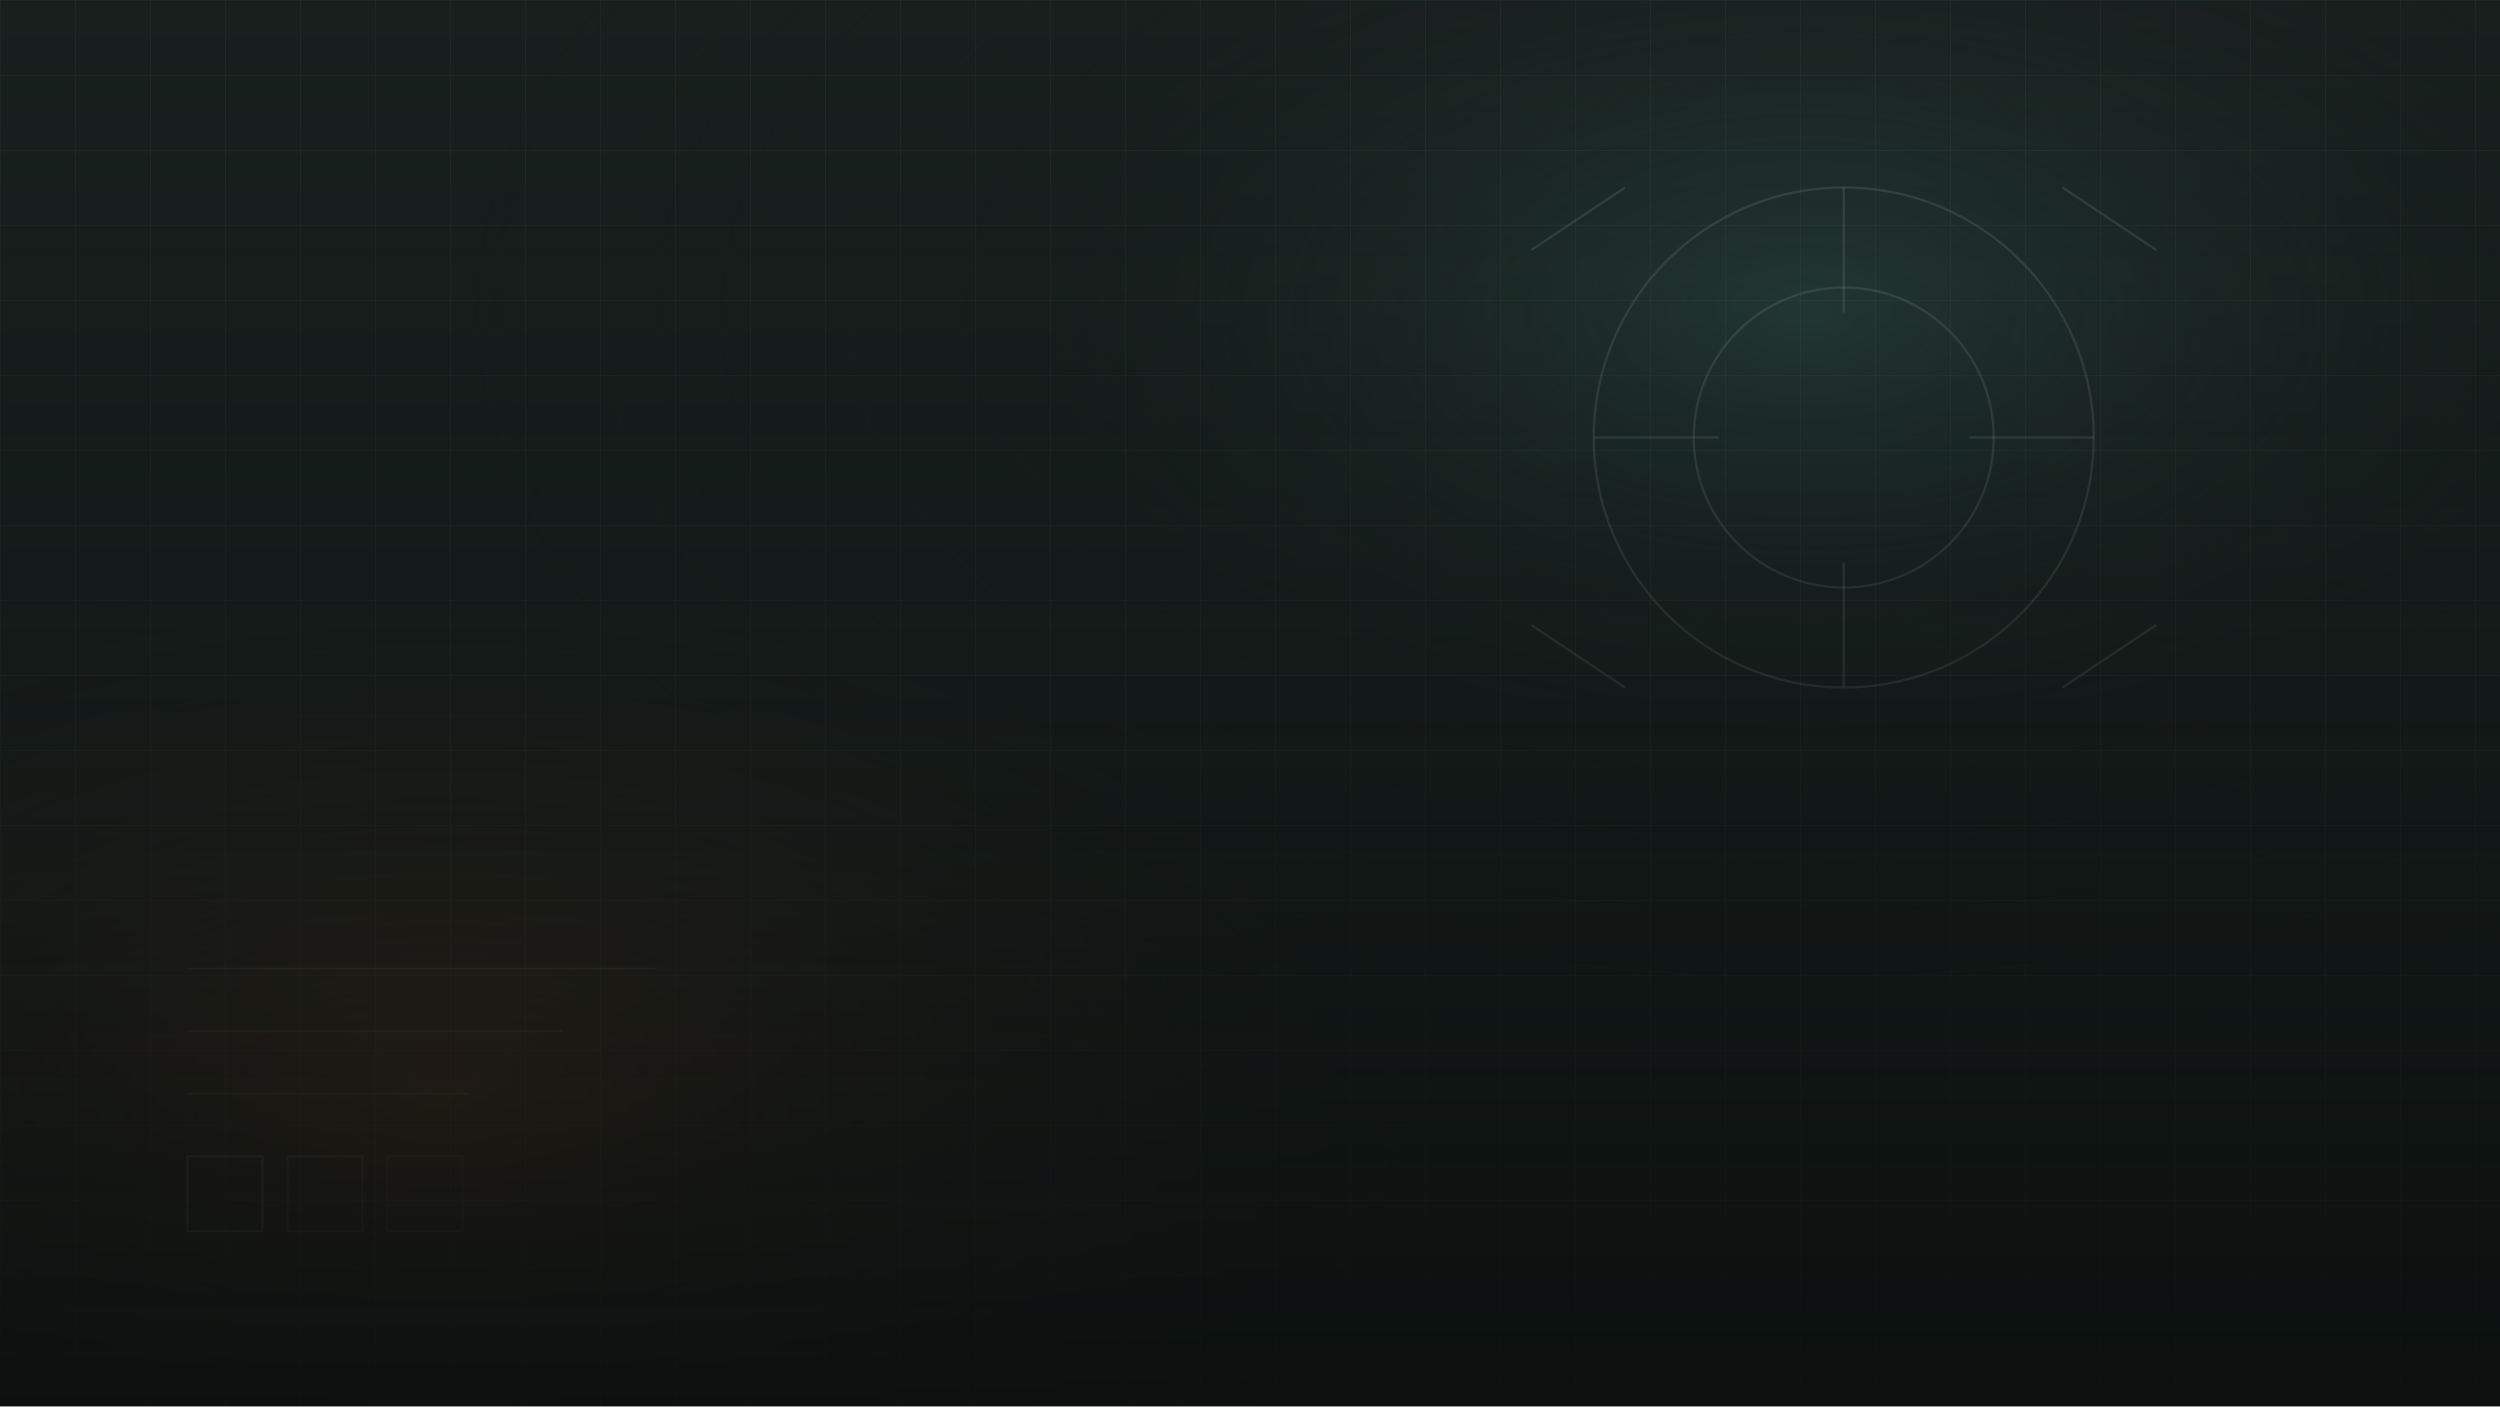
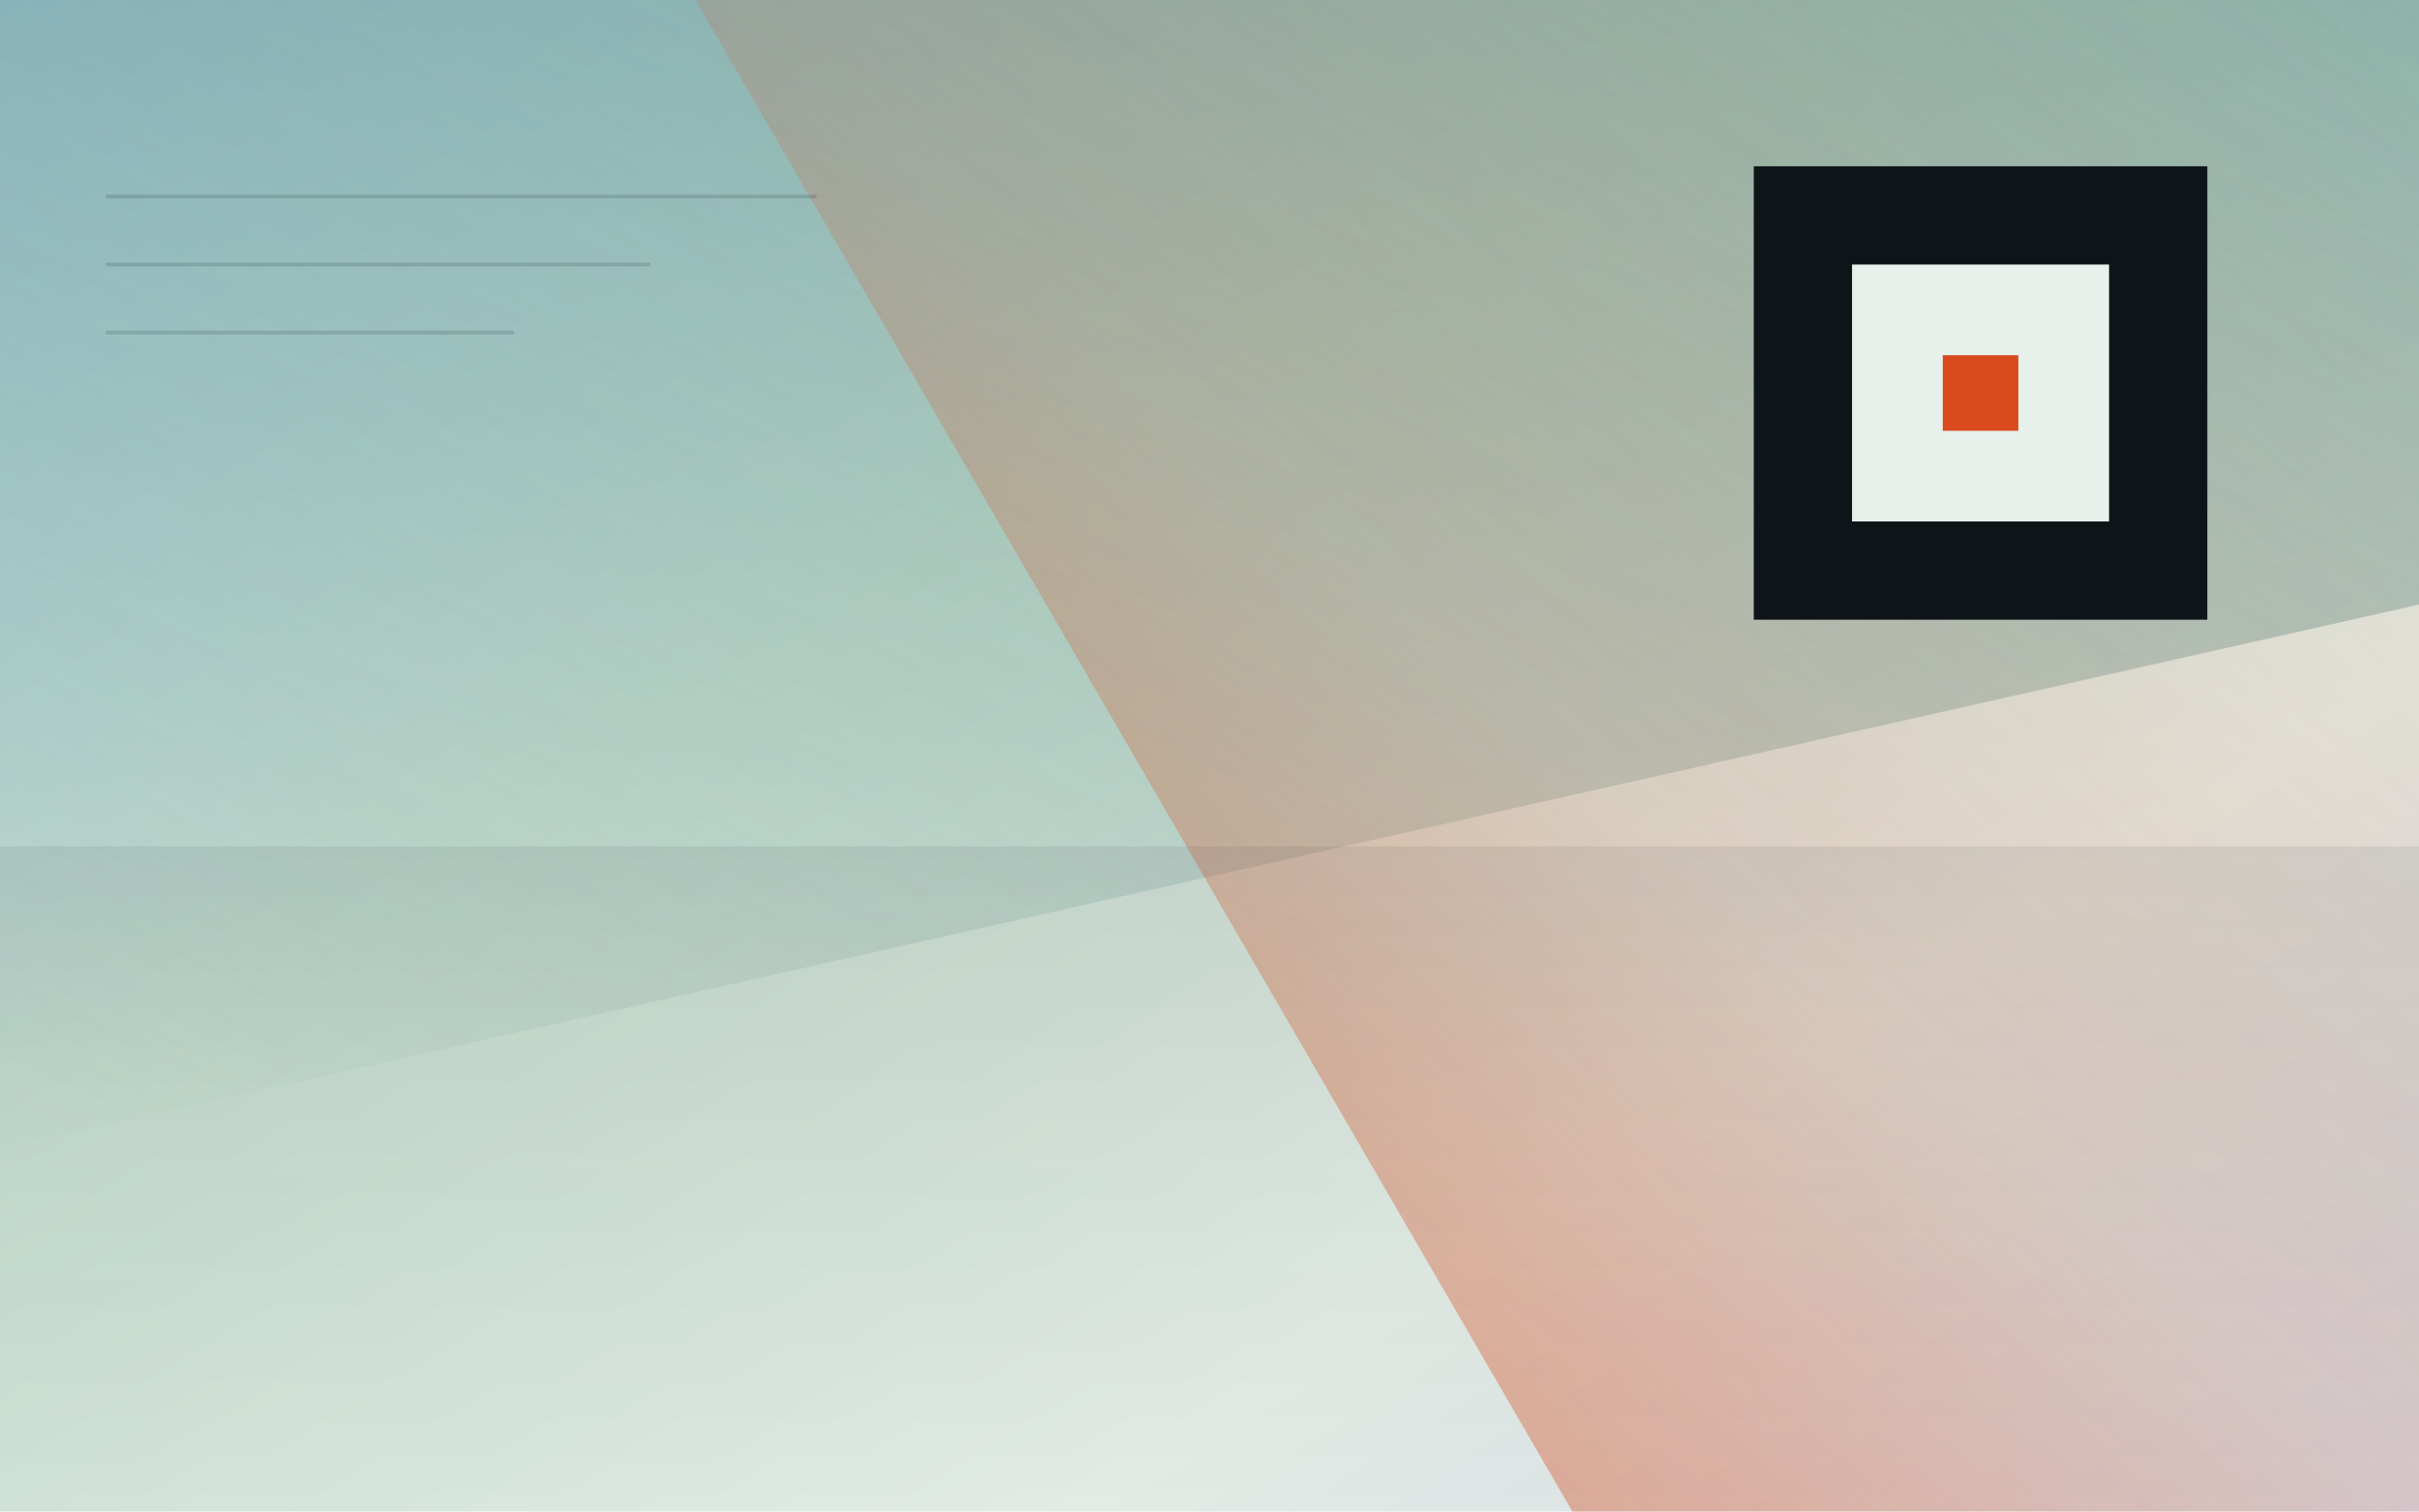
- <svg xmlns="http://www.w3.org/2000/svg" viewBox="0 0 1600 900" preserveAspectRatio="xMidYMid slice" role="img" aria-hidden="true">
+ <svg xmlns="http://www.w3.org/2000/svg" viewBox="0 0 1600 1000" preserveAspectRatio="xMidYMid slice" role="img" aria-hidden="true">
  <defs>
-     <radialGradient id="wash" cx="72%" cy="22%" r="55%">
-       <stop offset="0%" stop-color="#3d6f6a" stop-opacity="0.45" />
-       <stop offset="55%" stop-color="#1a2220" stop-opacity="0.15" />
-       <stop offset="100%" stop-color="#1a2220" stop-opacity="0" />
-     </radialGradient>
-     <radialGradient id="ember" cx="18%" cy="78%" r="40%">
-       <stop offset="0%" stop-color="#c45e28" stop-opacity="0.28" />
-       <stop offset="100%" stop-color="#1a2220" stop-opacity="0" />
-     </radialGradient>
-     <linearGradient id="veil" x1="0" y1="0" x2="0" y2="1">
-       <stop offset="0%" stop-color="#0a0e0d" stop-opacity="0.15" />
-       <stop offset="45%" stop-color="#0a0e0d" stop-opacity="0.4" />
-       <stop offset="100%" stop-color="#0a0e0d" stop-opacity="0.88" />
+     <linearGradient id="sky" x1="0" y1="0" x2="1" y2="1">
+       <stop offset="0%" stop-color="#9fc4cf" />
+       <stop offset="38%" stop-color="#c5ddd0" />
+       <stop offset="72%" stop-color="#e2ebe4" />
+       <stop offset="100%" stop-color="#d3dce8" />
    </linearGradient>
-     <pattern id="grid" width="48" height="48" patternUnits="userSpaceOnUse">
-       <path d="M48 0 H0 V48" fill="none" stroke="#eef2ee" stroke-opacity="0.06" stroke-width="1" />
-     </pattern>
+     <linearGradient id="bandA" x1="0" y1="0" x2="0" y2="1">
+       <stop offset="0%" stop-color="#0e1418" stop-opacity="0.07" />
+       <stop offset="100%" stop-color="#0e1418" stop-opacity="0" />
+     </linearGradient>
+     <linearGradient id="bandB" x1="0" y1="1" x2="1" y2="0">
+       <stop offset="0%" stop-color="#d94b1f" stop-opacity="0.62" />
+       <stop offset="50%" stop-color="#d94b1f" stop-opacity="0.16" />
+       <stop offset="100%" stop-color="#d94b1f" stop-opacity="0" />
+     </linearGradient>
+     <linearGradient id="bandC" x1="1" y1="0" x2="0" y2="1">
+       <stop offset="0%" stop-color="#2f6d66" stop-opacity="0.4" />
+       <stop offset="100%" stop-color="#2f6d66" stop-opacity="0" />
+     </linearGradient>
  </defs>
-   <rect width="1600" height="900" fill="#1a2220" />
-   <rect width="1600" height="900" fill="url(#wash)" />
-   <rect width="1600" height="900" fill="url(#ember)" />
-   <rect width="1600" height="900" fill="url(#grid)" />
-   <g fill="none" stroke="#eef2ee" stroke-opacity="0.14" stroke-width="1.5">
-     <circle cx="1180" cy="280" r="160" />
-     <circle cx="1180" cy="280" r="96" />
-     <path d="M1180 120 V200 M1180 360 V440 M1020 280 H1100 M1260 280 H1340" />
-     <path d="M980 160 L1040 120 M1380 160 L1320 120 M980 400 L1040 440 M1380 400 L1320 440" />
+   <rect width="1600" height="1000" fill="url(#sky)" />
+   <path fill="url(#bandC)" d="M0 0 H1600 V400 L0 760 Z" />
+   <path fill="url(#bandB)" d="M460 0 H1600 V1000 H1040 Z" />
+   <path fill="url(#bandA)" d="M0 560 H1600 V1000 H0 Z" />
+   <g>
+     <rect x="1160" y="110" width="300" height="300" fill="#0e1418" />
+     <rect x="1225" y="175" width="170" height="170" fill="#e7f0ea" />
+     <rect x="1285" y="235" width="50" height="50" fill="#d94b1f" />
  </g>
-   <g fill="none" stroke="#eef2ee" stroke-opacity="0.1" stroke-width="1.25">
-     <path d="M120 620 H420" />
-     <path d="M120 660 H360" />
-     <path d="M120 700 H300" />
-     <rect x="120" y="740" width="48" height="48" stroke-opacity="0.18" />
-     <rect x="184" y="740" width="48" height="48" stroke-opacity="0.12" />
-     <rect x="248" y="740" width="48" height="48" stroke-opacity="0.08" />
+   <g stroke="#0e1418" stroke-opacity="0.14" stroke-width="2.5" fill="none">
+     <path d="M70 130 H540" />
+     <path d="M70 175 H430" />
+     <path d="M70 220 H340" />
  </g>
-   <rect width="1600" height="900" fill="url(#veil)" />
</svg>
